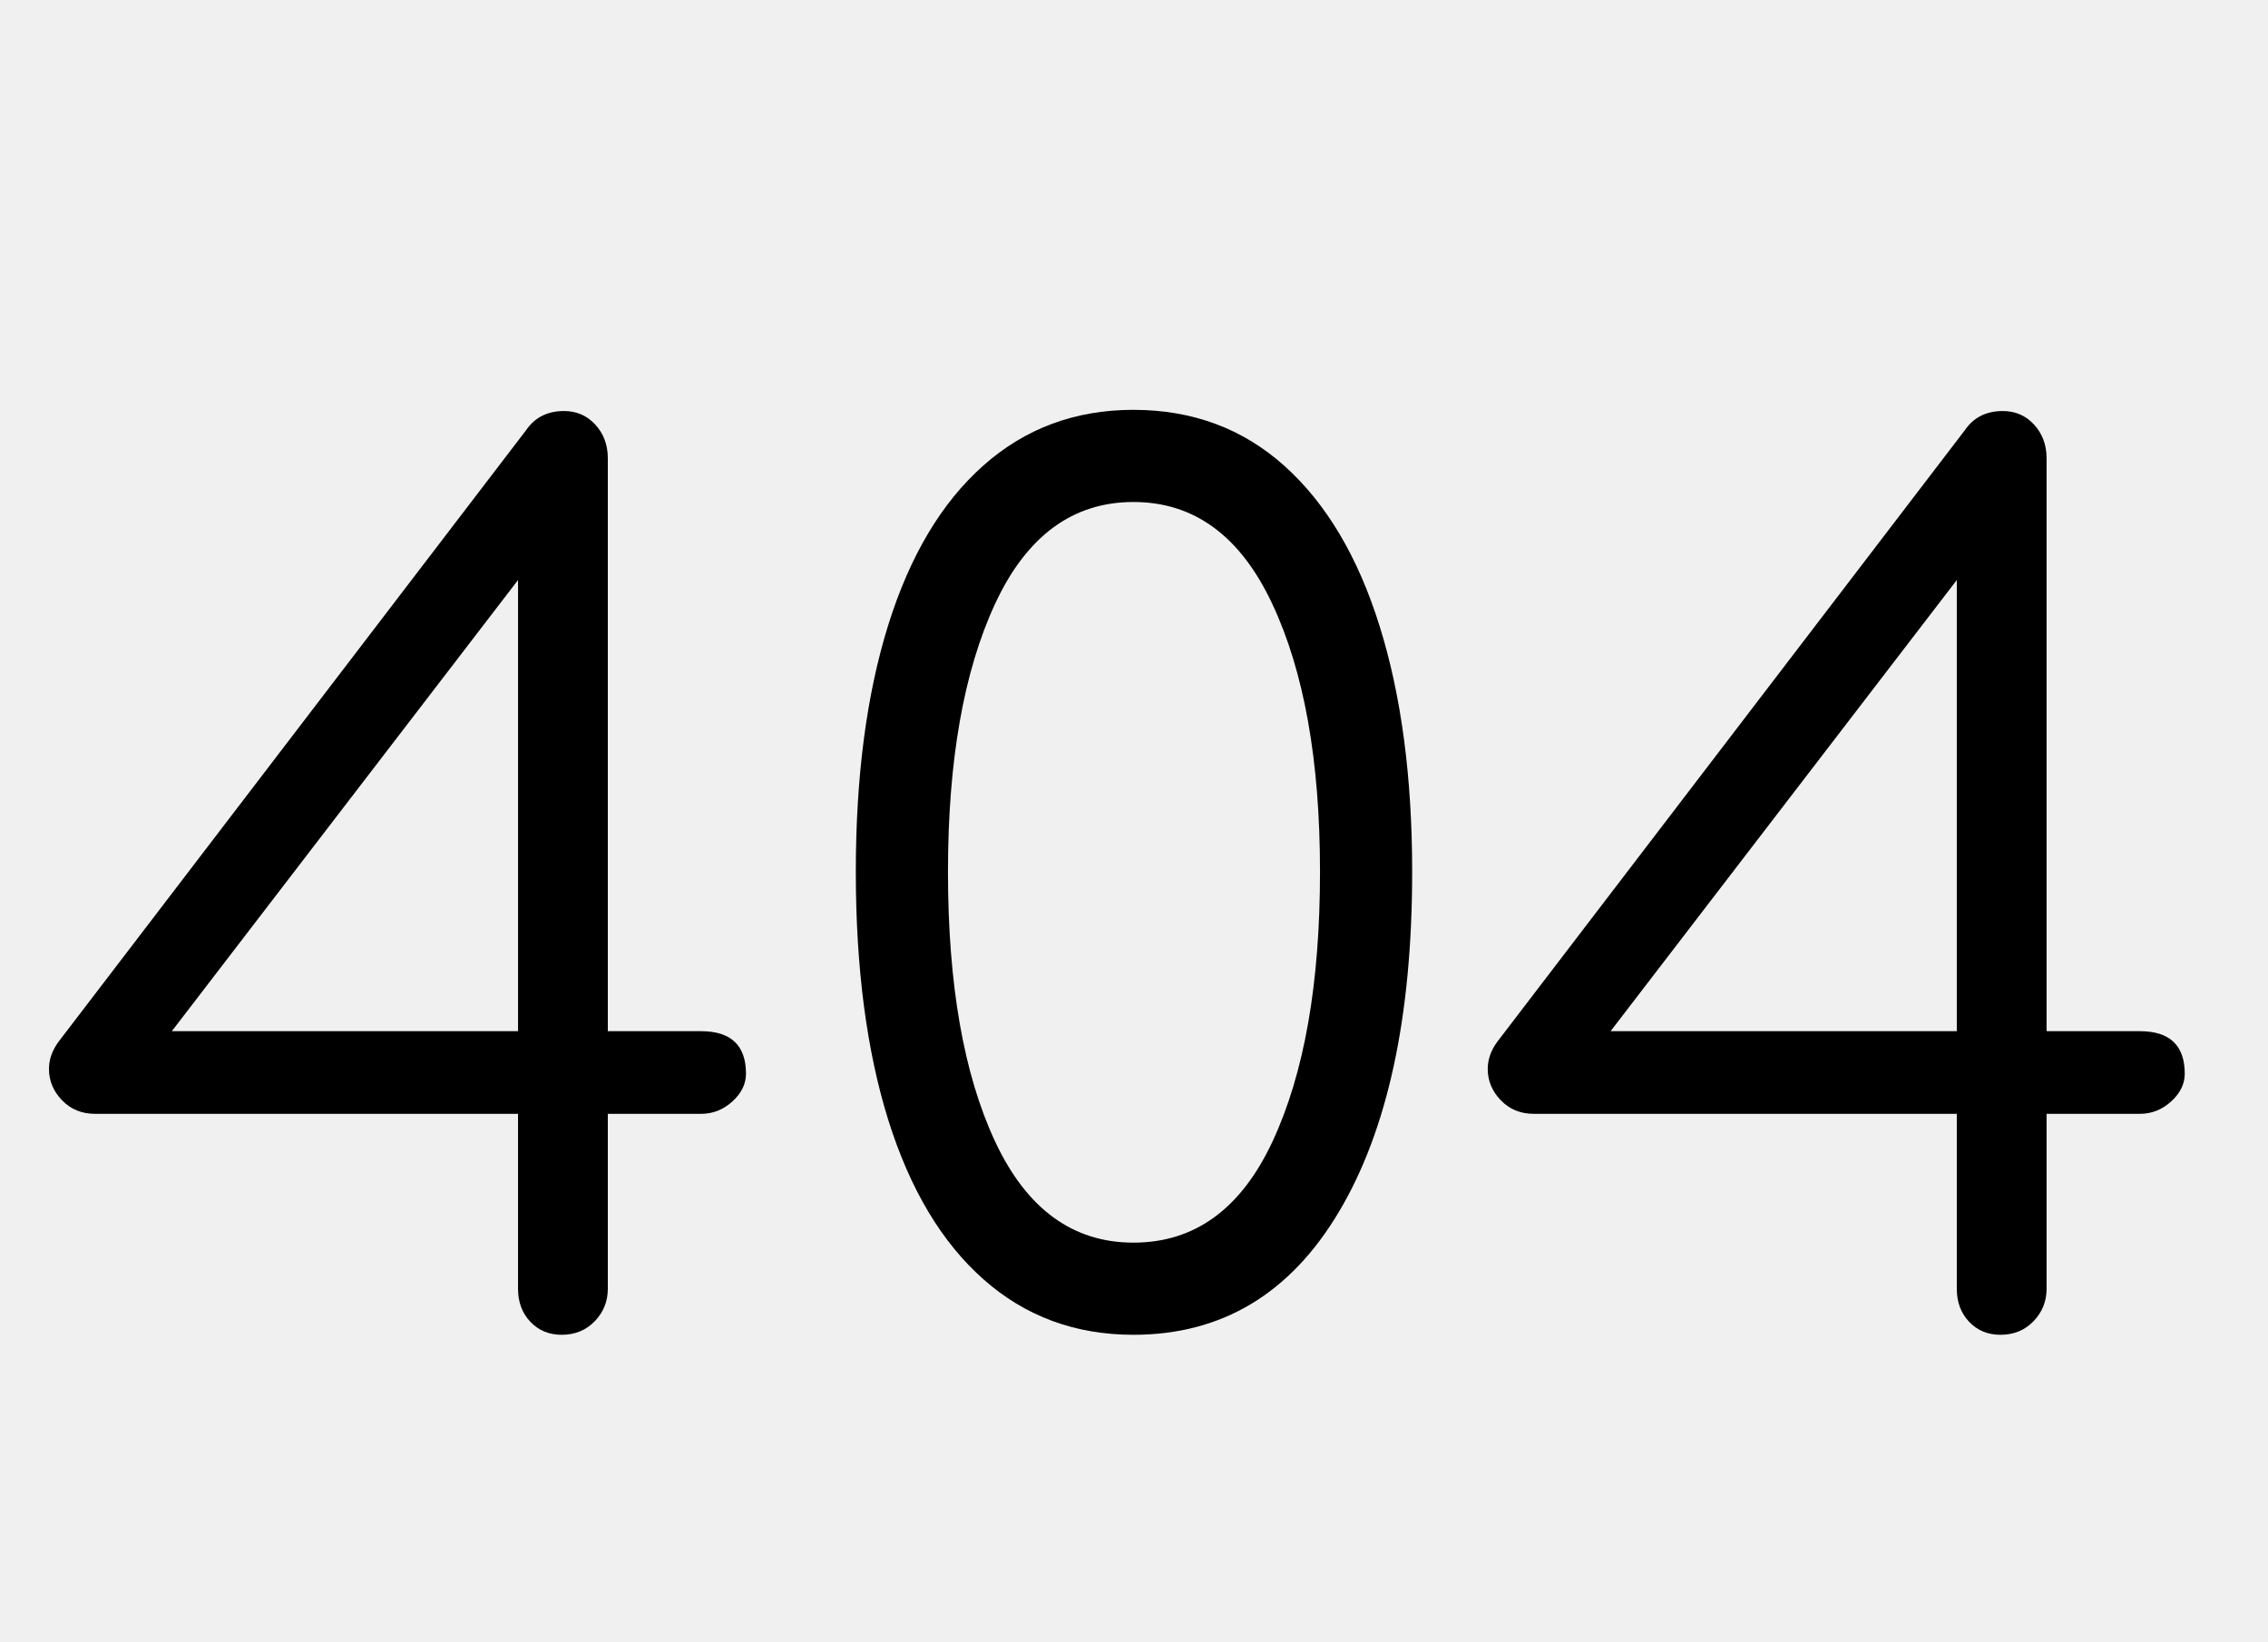
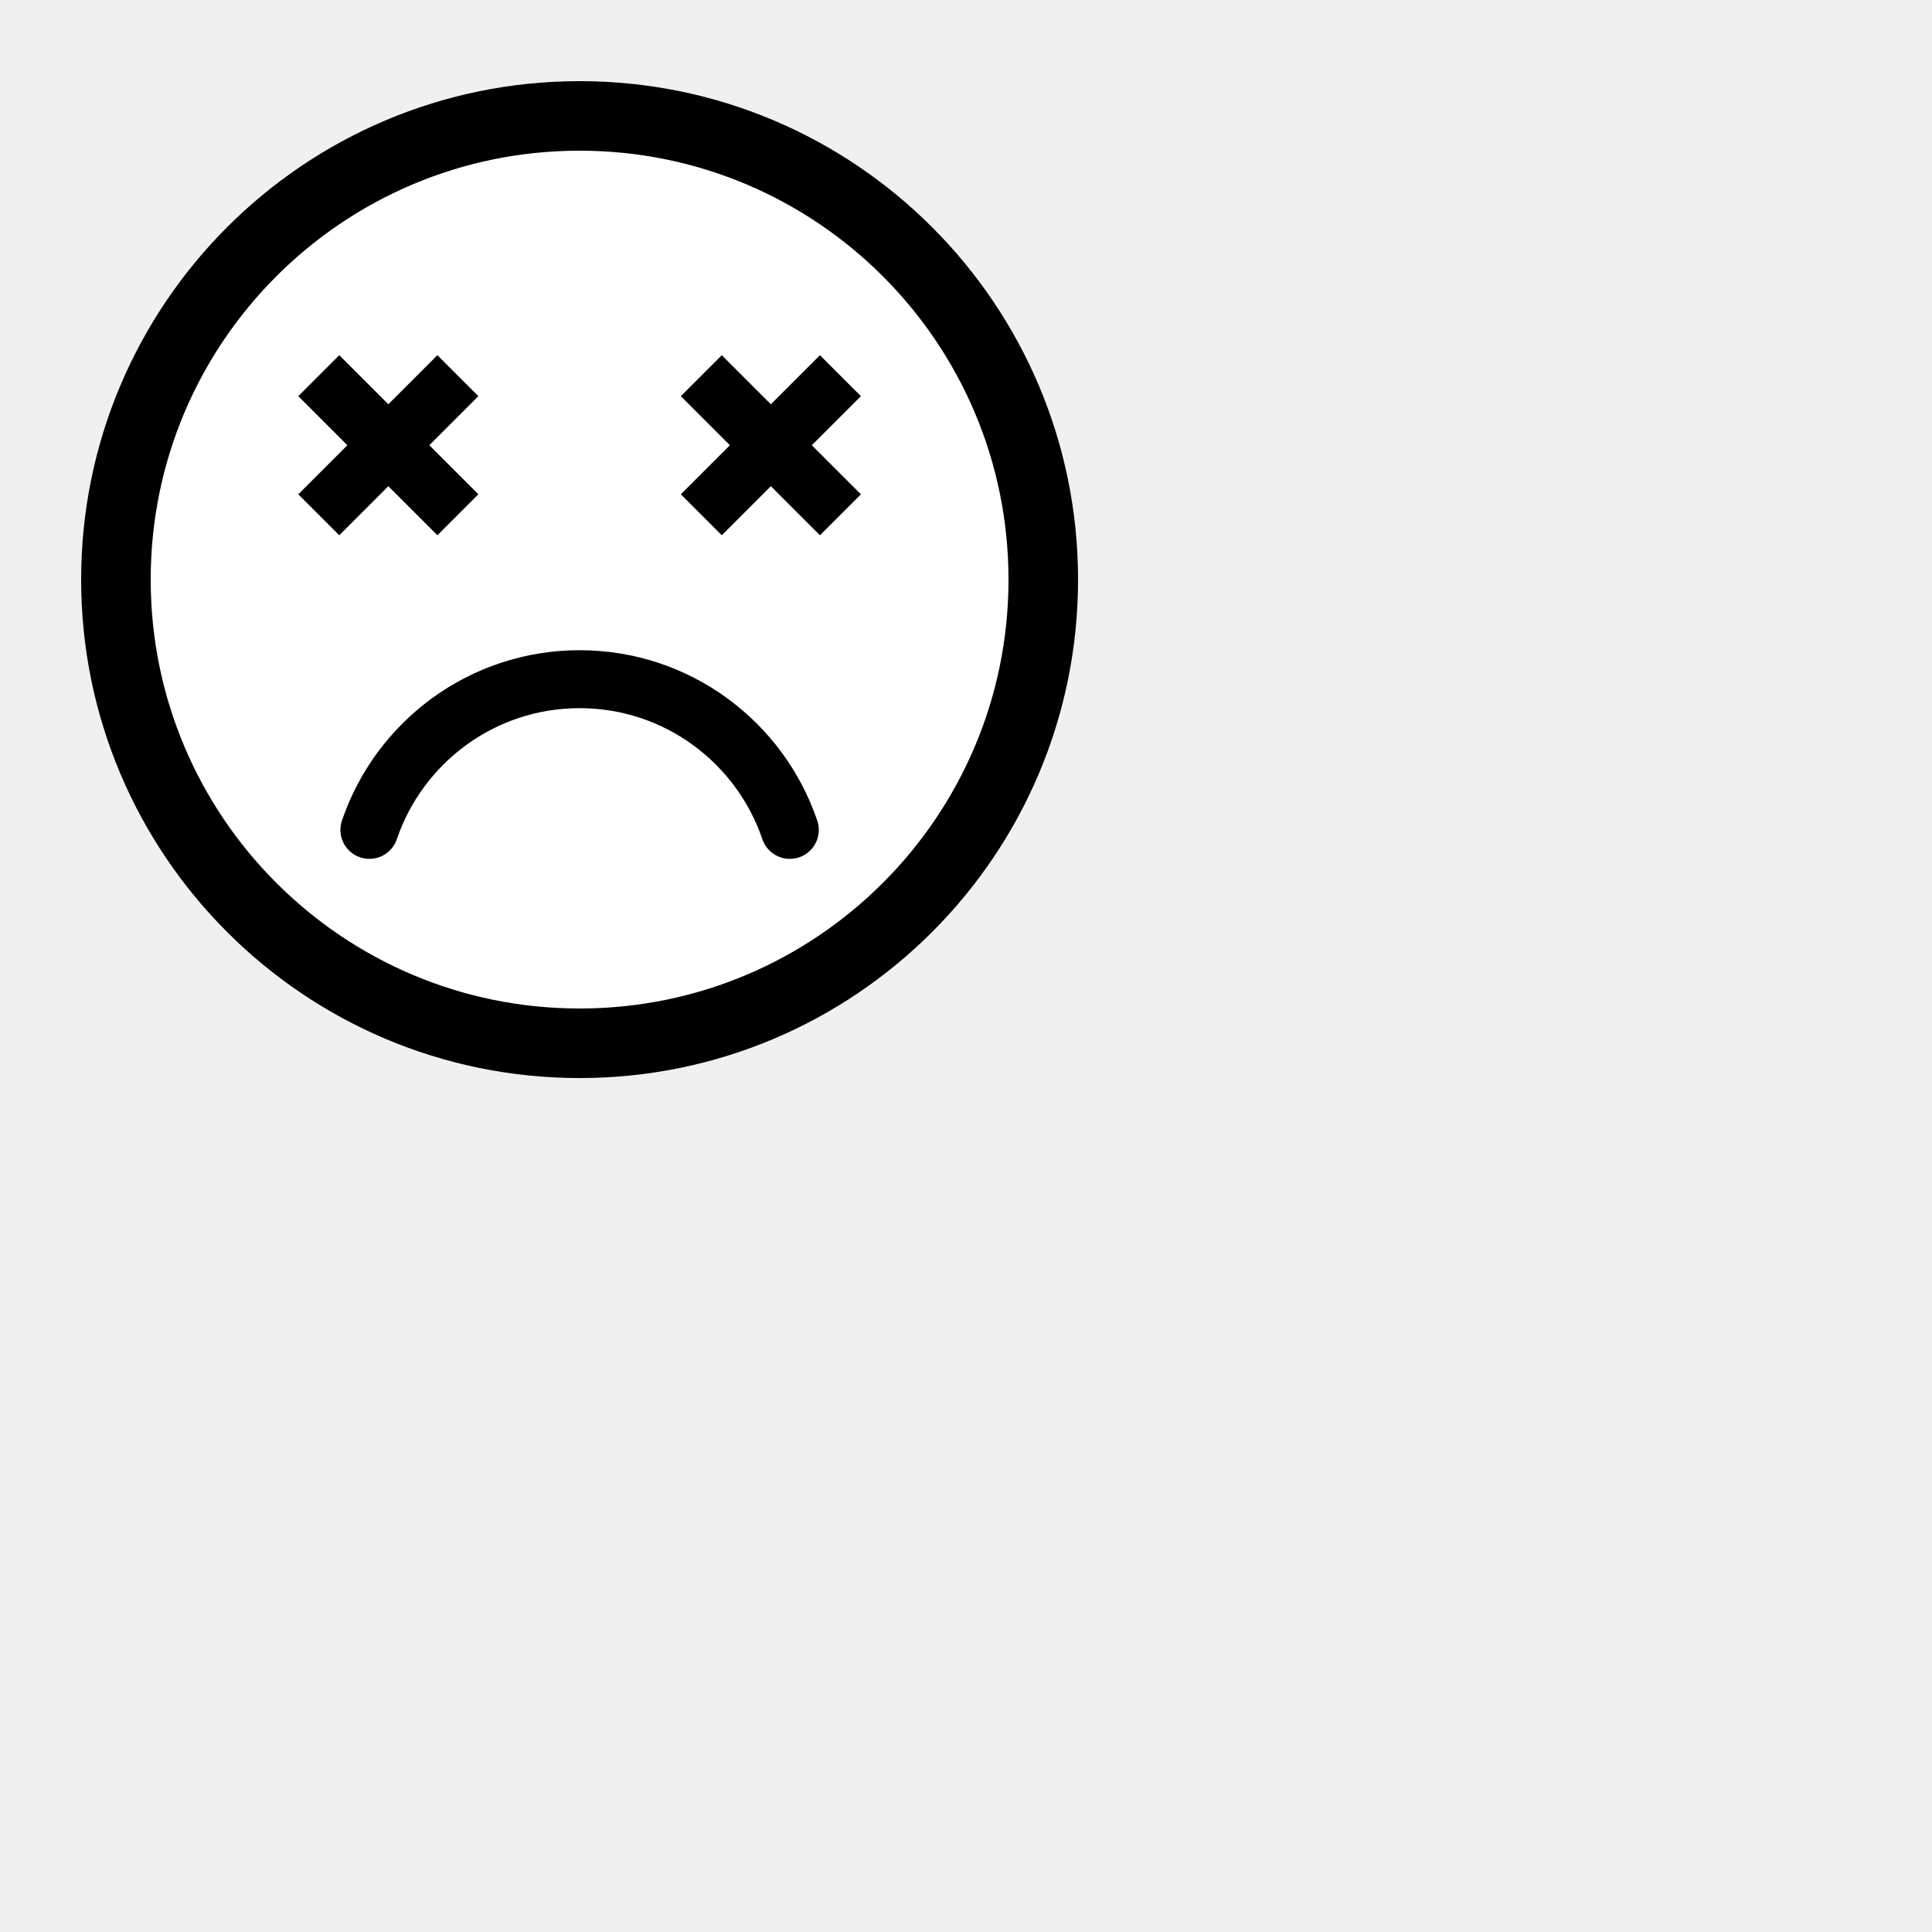
- <svg xmlns="http://www.w3.org/2000/svg" xmlns:xlink="http://www.w3.org/1999/xlink" width="358.4" height="194.6pt" viewBox="0 0 268.8 194.6">
-   <defs>
-     <symbol overflow="visible" id="a">
-       <path d="M79.234-35.984c3.551 0 5.329 1.683 5.329 5.047 0 1.21-.54 2.304-1.61 3.28-1.074.981-2.312 1.47-3.719 1.47H68.188v20.734c0 1.492-.516 2.773-1.547 3.844C65.609-.535 64.3 0 62.719 0c-1.492 0-2.727-.508-3.703-1.531-.98-1.032-1.47-2.336-1.47-3.922v-20.735H7.423c-1.586 0-2.89-.535-3.922-1.609-1.031-1.07-1.547-2.305-1.547-3.703 0-1.125.375-2.195 1.125-3.219l55.438-72.515c1.03-1.5 2.523-2.25 4.484-2.25 1.488 0 2.723.539 3.703 1.609.988 1.074 1.484 2.406 1.484 4v67.89zm-21.687 0v-53.47l-41.031 53.47zm0 0" />
-     </symbol>
-     <symbol overflow="visible" id="b">
-       <path d="M39.906-109.625c7 0 12.969 2.219 17.907 6.656C62.758-98.53 66.516-92.207 69.078-84c2.57 8.21 3.86 17.918 3.86 29.125 0 17.168-2.899 30.605-8.688 40.313C58.469-4.852 50.352 0 39.906 0 33 0 27.07-2.191 22.125-6.578c-4.95-4.383-8.71-10.68-11.281-18.89C8.28-33.689 7-43.489 7-54.876c0-11.29 1.281-21.04 3.844-29.25 2.57-8.219 6.332-14.52 11.281-18.906 4.945-4.395 10.875-6.594 17.781-6.594zm0 10.922c-7.187 0-12.652 4.016-16.39 12.047-3.73 8.023-5.594 18.617-5.594 31.781 0 13.344 1.863 24.008 5.594 31.984 3.738 7.98 9.203 11.97 16.39 11.97 7.27 0 12.77-4.009 16.5-12.032 3.739-8.031 5.61-18.672 5.61-31.922 0-13.164-1.891-23.758-5.672-31.781-3.774-8.031-9.25-12.047-16.438-12.047zm0 0" />
-     </symbol>
-   </defs>
-   <use xlink:href="#a" x="3.85" y="158.2" />
-   <use xlink:href="#b" x="94.43" y="158.2" />
-   <use xlink:href="#a" x="174.37" y="158.2" />
+ <svg xmlns="http://www.w3.org/2000/svg" class="ldi-f17d8n" width="342px" height="342px" viewBox="0 0 100 100" preserveAspectRatio="xMidYMid" style="background: none;">
+   <svg version="1.1" id="Layer_1" x="0px" y="0px" viewBox="0 0 100 100" style="transform-origin: 50px 50px 0px;" xml:space="preserve">
+     <g style="transform-origin: 50px 50px 0px;">
+       <g fill="rgb(0, 0, 0)" style="fill: rgb(0, 0, 0); transform-origin: 50px 50px 0px; transform: scale(0.6);">
+         <g style="transform-origin: 50px 50px 0px;">
+           <g fill="rgb(0, 0, 0)" style="fill: rgb(0, 0, 0);">
+             <style type="text/css" class="ld ld-swim-px" style="transform-origin: 50px 50px 0px; animation-duration: 1.3s; animation-delay: -1.3s; animation-direction: normal;">.st0{fill:#f4e6c8;stroke:#323232;stroke-linejoin:round}.st0,.st1,.st2,.st3{stroke-width:3.5;stroke-miterlimit:10}.st1{stroke-linejoin:round;fill:#f3e4c7;stroke:#323232}.st2,.st3{fill:#d65a62;stroke:#000101}.st3{fill:#fff;stroke:#323232}.st4{fill:#e0e0e0;stroke:#000101;stroke-width:6}.st4,.st5,.st6{stroke-miterlimit:10}.st5{stroke-linecap:round;fill:none;stroke:#000101;stroke-width:5}.st6{fill:#e15c64;stroke:#323232;stroke-width:3.5}.st7{fill:#e6e6e6}.st8{fill:#e0e0e0}.st9{fill:#f7b26a}.st10,.st11,.st12{fill:#e6e6e6;stroke:#323232;stroke-width:3.5;stroke-miterlimit:10}.st11,.st12{fill:#b3b4b4}.st12{fill:#f7b26a}.st13{opacity:.2}.st14{fill:#e15c64}.st15{fill:#f47e5f}.st16{fill:#849b87}.st17,.st18,.st19{fill:#f47e5f;stroke:#323232;stroke-width:3.5;stroke-miterlimit:10}.st18,.st19{stroke-linejoin:round}.st19{fill:url(#SVGID_1_);stroke-width:7}.st20{fill:#666}.st21{fill:#323232}.st22{fill:#656666}.st23,.st24{fill:#f7b26a;stroke:#323232;stroke-width:3.5;stroke-linejoin:round;stroke-miterlimit:10}.st24{fill:#e15c64}.st25{fill:#fff}.st26,.st27{stroke-linejoin:round}.st26{fill:url(#SVGID_2_);stroke-width:3.5;stroke-miterlimit:10;stroke:#fff}.st27{opacity:.2;stroke:#000}.st27,.st28,.st29,.st30{stroke-width:3.5;stroke-miterlimit:10}.st28{fill:none;stroke-linecap:round;stroke:#fff}.st29,.st30{stroke:#323232}.st29{stroke-linejoin:round;fill:url(#SVGID_3_)}.st30{fill:url(#SVGID_4_)}.st30,.st31,.st32{stroke-linejoin:round}.st31{stroke:#323232;stroke-width:3.5;stroke-miterlimit:10;fill:#e0e0e0}.st32{fill:url(#SVGID_5_)}.st32,.st33{stroke:#323232;stroke-width:3.5;stroke-miterlimit:10}.st33,.st34{fill:none;stroke-linejoin:round}.st34,.st35,.st36{stroke:#323232;stroke-width:3.5;stroke-linecap:round;stroke-miterlimit:10}.st35{stroke-linejoin:round;fill:#f7b26a}.st36{fill:none}.st37{fill:#acbd81}.st38{fill:#f4e6c8}.st39{fill:#acbd81;stroke:#323232}.st39,.st40,.st41,.st42,.st43{stroke-width:3.5;stroke-miterlimit:10}.st40{opacity:.2;stroke:#000}.st41,.st42,.st43{fill:#f4e6c8;stroke:#323232}.st42,.st43{fill:none;stroke:#666}.st43{stroke:#849b87;stroke-width:8}.st44,.st45,.st46,.st47,.st48{fill:url(#SVGID_6_);stroke:#323232;stroke-width:3.5;stroke-miterlimit:10}.st45,.st46,.st47,.st48{fill:none;stroke:#fff}.st46,.st47,.st48{fill:url(#SVGID_7_);stroke:#323232}.st47,.st48{fill:url(#SVGID_8_);stroke-linejoin:round}.st48{fill:url(#SVGID_9_)}.st49,.st50,.st51{fill:none;stroke:#849b87;stroke-width:4;stroke-miterlimit:10}.st50,.st51{fill:url(#SVGID_10_);stroke:#323232;stroke-width:3.5}.st51{fill:none}.st52,.st53{stroke:#fff;stroke-width:3.5;stroke-linecap:round}.st52{stroke-miterlimit:10;fill:url(#SVGID_11_)}.st53{fill:url(#SVGID_12_)}.st53,.st54,.st55{stroke-miterlimit:10}.st54{stroke-linejoin:round;fill:#acbd81;stroke:#323232;stroke-width:3.5}.st55{fill:none;stroke:#fff;stroke-width:6}.st56,.st57,.st58,.st59,.st60{stroke-width:3.5;stroke-miterlimit:10}.st56{stroke-linecap:round;fill:#f7b26a;stroke:#fff}.st57,.st58,.st59,.st60{fill:#f4e6c8;stroke:#e15c64}.st58,.st59,.st60{fill:none}.st59,.st60{stroke:#fff;stroke-width:8}.st60{fill:url(#SVGID_13_);stroke:#323232;stroke-width:3.5}.st61{fill:#000101}.st62{fill:url(#SVGID_14_)}.st63{fill:#4a3826}.st64{fill:none;stroke:#4a3826;stroke-width:5;stroke-linecap:round;stroke-miterlimit:10}.st65{fill:url(#SVGID_15_)}.st66{fill:url(#SVGID_16_)}.st67{fill:url(#SVGID_17_)}.st68{fill:url(#SVGID_18_)}.st69{fill:url(#SVGID_19_)}.st70,.st71{fill:none;stroke-width:5}.st70{stroke-miterlimit:10;stroke:#4a3826}.st71{stroke:#000}.st71,.st72,.st73,.st74{stroke-miterlimit:10}.st72{stroke-linejoin:round;fill:#e0e0e0;stroke:#000101;stroke-width:6}.st73,.st74{fill:#000101;stroke:#000;stroke-width:5;stroke-linecap:round}.st74{fill:#a0c8d7}.st75{fill:url(#SVGID_20_)}.st76{fill:url(#SVGID_21_)}.st77{fill:url(#SVGID_22_)}.st78{fill:url(#SVGID_23_)}.st79{fill:url(#SVGID_24_)}.st80{fill:#000101;stroke:#4a3826;stroke-width:5;stroke-linecap:round;stroke-miterlimit:10}.st81{fill:url(#SVGID_25_)}.st82{fill:#a0c8d7}.st83{fill:#9ec4d2}.st84{fill:#f0ae6b}.st85,.st86{fill:#d65a62;stroke:#323232;stroke-width:3.5;stroke-miterlimit:10}.st86{fill:#323232;stroke:#000101;stroke-width:6;stroke-linejoin:round}.st87{fill:#d65a62}.st88{fill:#493727}.st89{fill:url(#SVGID_26_)}.st90{fill:#d65a62;stroke:#323232;stroke-width:3.5;stroke-linejoin:round;stroke-miterlimit:10}.st91{fill:#f3e4c7}.st92{fill:#f0ae6b;stroke:#323232;stroke-width:3.5;stroke-linejoin:round;stroke-miterlimit:10}.st93{fill:#66503a}</style>
+             <g class="ld ld-swim-px" style="transform-origin: 50px 50px 0px; animation-duration: 1.3s; animation-delay: -1.219s; animation-direction: normal;">
+               <circle class="st4" cx="50" cy="50" r="40" fill="#fff" stroke="#000000" style="fill: rgb(255, 255, 255); stroke: rgb(0, 0, 0);" />
+             </g>
+             <g class="ld ld-swim-px" style="transform-origin: 50px 50px 0px; animation-duration: 1.3s; animation-delay: -1.137s; animation-direction: normal;">
+               <path class="st5" d="M31.866,71.591c2.57-7.556,9.709-13,18.134-13s15.564,5.444,18.134,13" stroke="#000000" style="stroke: rgb(0, 0, 0);" />
+             </g>
+             <g class="ld ld-swim-px" style="transform-origin: 50px 50px 0px; animation-duration: 1.3s; animation-delay: -1.056s; animation-direction: normal;">
+               <line class="st71" x1="27.5" y1="32.409" x2="39.5" y2="44.409" stroke="rgb(0, 0, 0)" style="stroke: rgb(0, 0, 0);" />
+             </g>
+             <g class="ld ld-swim-px" style="transform-origin: 50px 50px 0px; animation-duration: 1.3s; animation-delay: -0.975s; animation-direction: normal;">
+               <line class="st71" x1="27.5" y1="44.409" x2="39.5" y2="32.409" stroke="rgb(0, 0, 0)" style="stroke: rgb(0, 0, 0);" />
+             </g>
+             <g class="ld ld-swim-px" style="transform-origin: 50px 50px 0px; animation-duration: 1.3s; animation-delay: -0.894s; animation-direction: normal;">
+               <line class="st71" x1="60.5" y1="32.409" x2="72.5" y2="44.409" stroke="rgb(0, 0, 0)" style="stroke: rgb(0, 0, 0);" />
+             </g>
+             <g class="ld ld-swim-px" style="transform-origin: 50px 50px 0px; animation-duration: 1.3s; animation-delay: -0.812s; animation-direction: normal;">
+               <line class="st71" x1="60.5" y1="44.409" x2="72.5" y2="32.409" stroke="rgb(0, 0, 0)" style="stroke: rgb(0, 0, 0);" />
+             </g>
+           </g>
+         </g>
+       </g>
+     </g>
+     <style type="text/css" class="ld ld-swim-px" style="transform-origin: 50px 50px 0px; animation-duration: 1.3s; animation-delay: -0.325s; animation-direction: normal;">path,ellipse,circle,rect,polygon,polyline,line { stroke-width: 0; }@keyframes ld-swim-px {
+   0% {
+     -webkit-transform: translate(0, 0) rotate(0deg);
+     transform: translate(0, 0) rotate(0deg);
+   }
+   12.5% {
+     -webkit-transform: translate(1px, -2px) rotate(3deg);
+     transform: translate(1px, -2px) rotate(3deg);
+   }
+   25% {
+     -webkit-transform: translate(0, -3px) rotate(6deg);
+     transform: translate(0, -3px) rotate(6deg);
+   }
+   37.5% {
+     -webkit-transform: translate(-1px, -2px) rotate(3deg);
+     transform: translate(-1px, -2px) rotate(3deg);
+   }
+   50% {
+     -webkit-transform: translate(0, 0) rotate(0deg);
+     transform: translate(0, 0) rotate(0deg);
+   }
+   62.5% {
+     -webkit-transform: translate(1px, 2px) rotate(-3deg);
+     transform: translate(1px, 2px) rotate(-3deg);
+   }
+   75% {
+     -webkit-transform: translate(0, 3px) rotate(-6deg);
+     transform: translate(0, 3px) rotate(-6deg);
+   }
+   87.5% {
+     -webkit-transform: translate(-1px, 2px) rotate(-3deg);
+     transform: translate(-1px, 2px) rotate(-3deg);
+   }
+   100% {
+     -webkit-transform: translate(0, 0) rotate(0deg);
+     transform: translate(0, 0) rotate(0deg);
+   }
+ }
+ @-webkit-keyframes ld-swim-px {
+   0% {
+     -webkit-transform: translate(0, 0) rotate(0deg);
+     transform: translate(0, 0) rotate(0deg);
+   }
+   12.5% {
+     -webkit-transform: translate(1px, -2px) rotate(3deg);
+     transform: translate(1px, -2px) rotate(3deg);
+   }
+   25% {
+     -webkit-transform: translate(0, -3px) rotate(6deg);
+     transform: translate(0, -3px) rotate(6deg);
+   }
+   37.5% {
+     -webkit-transform: translate(-1px, -2px) rotate(3deg);
+     transform: translate(-1px, -2px) rotate(3deg);
+   }
+   50% {
+     -webkit-transform: translate(0, 0) rotate(0deg);
+     transform: translate(0, 0) rotate(0deg);
+   }
+   62.5% {
+     -webkit-transform: translate(1px, 2px) rotate(-3deg);
+     transform: translate(1px, 2px) rotate(-3deg);
+   }
+   75% {
+     -webkit-transform: translate(0, 3px) rotate(-6deg);
+     transform: translate(0, 3px) rotate(-6deg);
+   }
+   87.5% {
+     -webkit-transform: translate(-1px, 2px) rotate(-3deg);
+     transform: translate(-1px, 2px) rotate(-3deg);
+   }
+   100% {
+     -webkit-transform: translate(0, 0) rotate(0deg);
+     transform: translate(0, 0) rotate(0deg);
+   }
+ }
+ .ld.ld-swim-px {
+   -webkit-animation: ld-swim-px 3s infinite linear;
+   animation: ld-swim-px 3s infinite linear;
+ }
+ </style>
+   </svg>
</svg>
